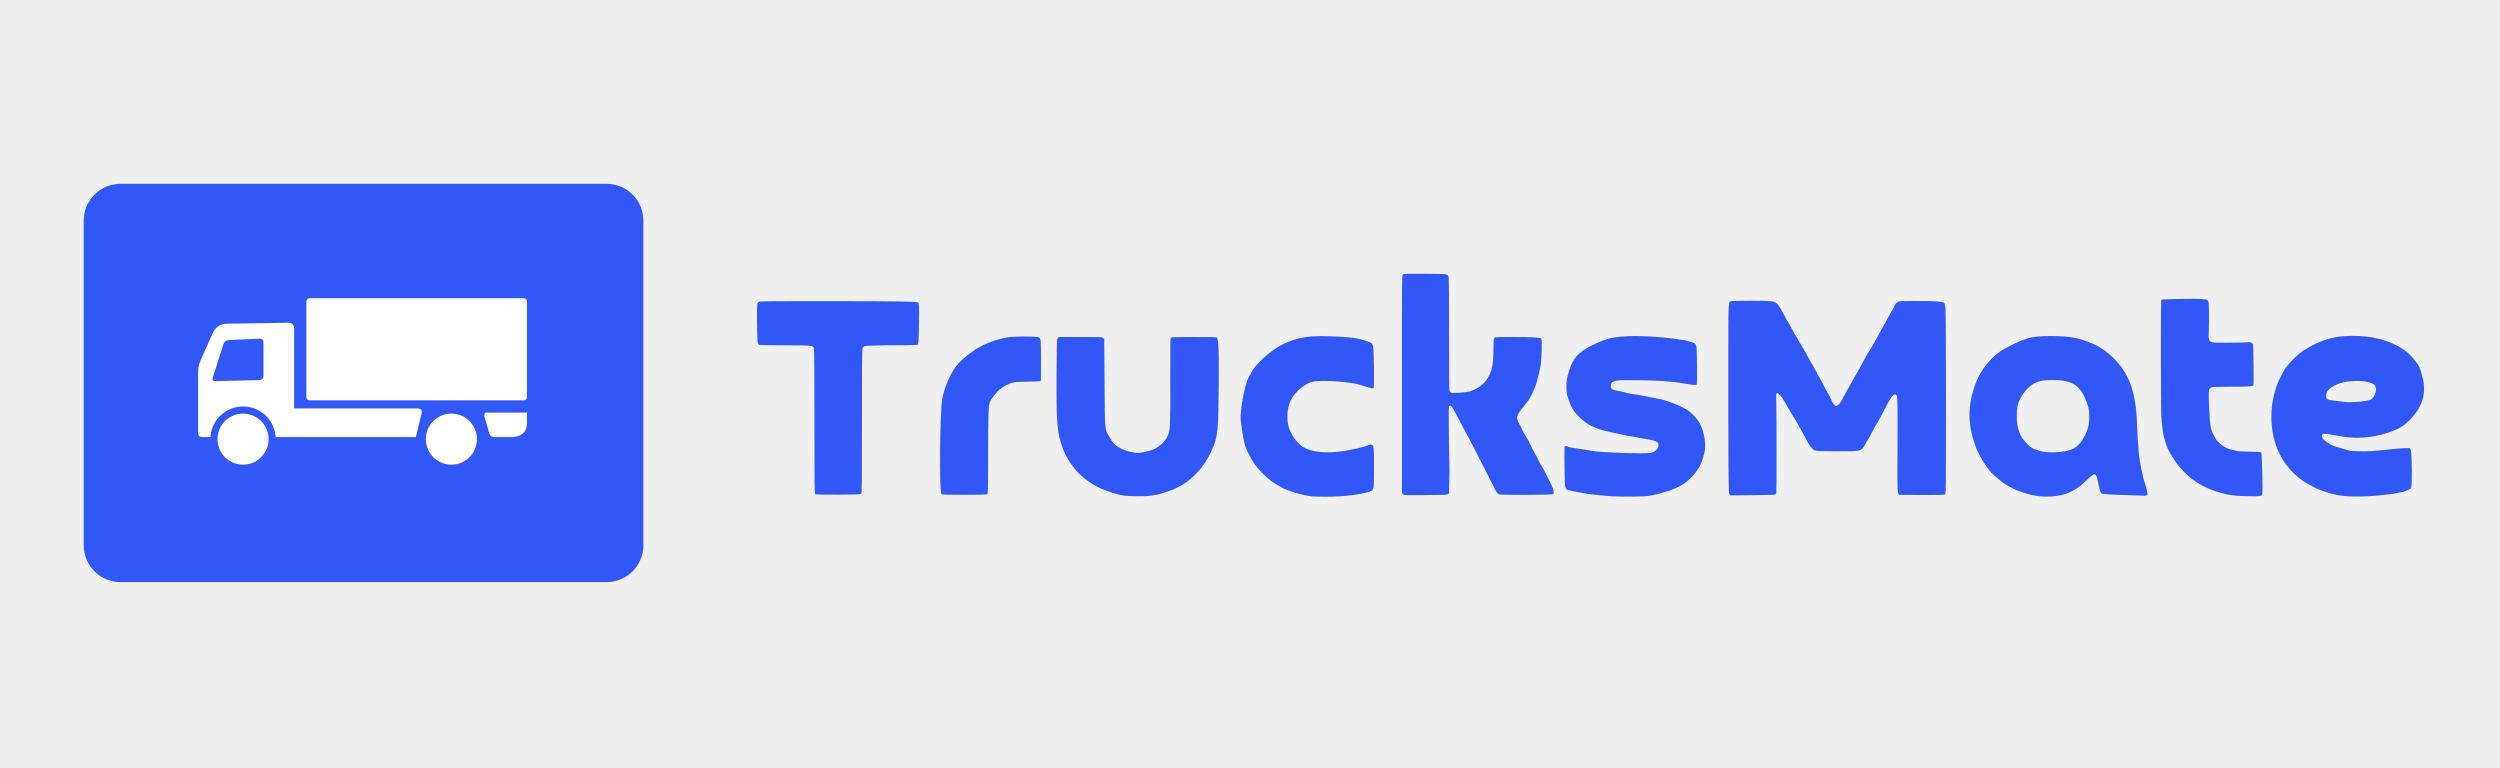
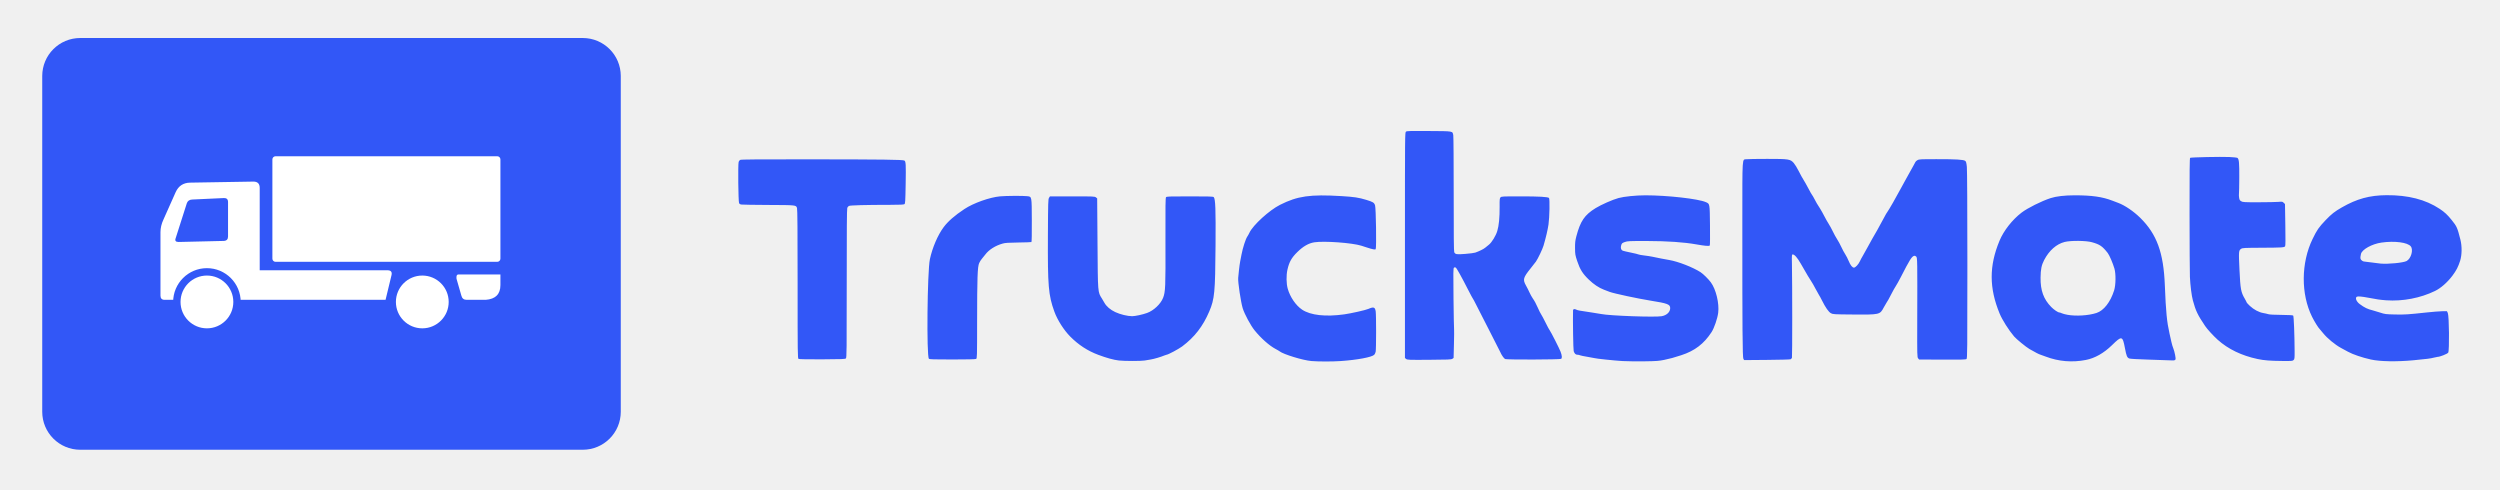
- <svg xmlns="http://www.w3.org/2000/svg" role="img" aria-label="TrucksMate" viewBox="0 0 1224 376" width="1224" height="376" style="color:#3257F7">
+ <svg xmlns="http://www.w3.org/2000/svg" role="img" aria-label="TrucksMate" viewBox="21 72 1184 232" width="1184" height="232" style="color:#3257F7">
  <g transform="translate(41 90) scale(1)">
    <g class="tm-icon">
      <rect class="tm-tile" x="0" y="0" width="274" height="195" rx="18" fill="currentColor" />
      <g class="tm-truck" fill="#fff">
        <rect class="tm-box" x="109" y="56" width="108" height="50" rx="1.5" />
        <path class="tm-cab" d="M70 68.5 L100 68 Q103 68 103 71 L103 110 L163.5 110 Q166 110 165.4 112.4 L162.6 124 L58 124 Q56 124 56 122 L56 92 Q56 89 57.4 86 L63.2 73 Q65.2 68.6 70 68.5 Z" />
        <path class="tm-window" d="M71 76.5 L86 75.8 Q88 75.7 88 77.7 L88 94 Q88 96 86 96.1 L64.6 96.6 Q62.5 96.6 63.2 94.8 L68.5 78.2 Q69.1 76.6 71 76.5 Z" fill="currentColor" />
        <path class="tm-tail" d="M197 112 L217 112 L217 117 Q217 123.5 210 124 L201 124 Q199 124 198.5 122 L196.2 114 Q196 112 197 112 Z" />
        <g class="tm-wheel tm-wheel-front" transform="translate(78 125) scale(1)">
          <circle class="tm-arch" r="16" fill="currentColor" />
          <circle class="tm-tyre" r="12.5" />
        </g>
        <g class="tm-wheel tm-wheel-rear" transform="translate(180 125) scale(1)">
          <circle class="tm-arch" r="16" fill="currentColor" />
          <circle class="tm-tyre" r="12.5" />
        </g>
      </g>
    </g>
    <path class="tm-word" fill="currentColor" fill-rule="evenodd" d="M614.88 153.00C622.70 152.47 629.69 151.17 630.83 150.03C631.08 149.78 631.39 149.14 631.51 148.60C631.79 147.40 631.80 131.09 631.52 129.40C631.20 127.43 630.52 127.22 628.09 128.29C626.78 128.87 619.92 130.42 616.62 130.88C607.79 132.11 600.70 131.32 596.69 128.66C593.71 126.68 590.96 122.66 589.85 118.66C589.19 116.26 589.13 112.42 589.72 109.77C590.54 106.08 591.68 104.05 594.46 101.33C597.19 98.65 599.79 97.17 602.50 96.75C607.17 96.04 620.37 97.00 624.75 98.37C625.37 98.57 626.44 98.91 627.12 99.14C630.19 100.14 631.28 100.35 631.53 99.98C631.94 99.36 631.66 80.58 631.23 79.25C630.80 77.96 630.31 77.65 627.12 76.67C623.49 75.56 621.44 75.25 615.25 74.87C600.45 73.98 594.54 74.82 586.24 79.00C581.14 81.56 573.44 88.58 571.74 92.21C571.44 92.85 570.99 93.67 570.73 94.02C569.95 95.12 568.57 99.40 567.99 102.50C567.85 103.26 567.57 104.66 567.38 105.62C567.19 106.59 566.91 108.56 566.77 110.00C566.62 111.44 566.46 113.08 566.41 113.62C566.22 115.50 567.66 125.11 568.55 128.00C569.42 130.80 572.32 136.18 574.21 138.50C577.24 142.23 581.12 145.67 584.08 147.25C584.93 147.69 585.79 148.20 586.00 148.37C587.76 149.80 597.17 152.68 601.12 152.99C604.53 153.27 610.95 153.27 614.88 153.00ZM768.25 152.42C771.29 151.77 772.44 151.46 776.24 150.23C782.62 148.17 787.01 144.82 790.62 139.25C791.84 137.37 793.41 132.79 793.74 130.12C794.30 125.70 792.69 119.02 790.28 115.75C789.11 114.16 786.64 111.72 785.38 110.91C781.73 108.56 774.76 105.85 770.56 105.14C768.24 104.75 765.42 104.20 762.75 103.62C761.86 103.42 760.07 103.15 758.78 103.00C757.49 102.85 756.24 102.63 756.01 102.51C755.78 102.38 754.18 101.99 752.45 101.64C750.72 101.29 749.01 100.90 748.65 100.76C747.72 100.41 747.40 99.42 747.80 98.14C748.09 97.23 748.26 97.08 749.50 96.63C750.78 96.16 751.49 96.13 760.00 96.14C769.70 96.16 777.60 96.70 783.49 97.76C787.58 98.49 789.51 98.64 789.76 98.24C789.87 98.06 789.91 93.74 789.85 88.66C789.73 78.27 789.79 78.57 787.88 77.73C784.33 76.16 769.67 74.50 759.31 74.50C754.84 74.50 749.16 75.07 746.57 75.78C743.69 76.57 738.38 78.91 735.66 80.58C730.45 83.79 728.46 86.71 726.57 93.88C726.02 95.98 725.92 96.87 725.94 99.50C725.96 102.46 726.02 102.79 727.00 105.75C728.29 109.61 729.57 111.65 732.48 114.44C734.78 116.65 737.24 118.30 739.57 119.18C740.36 119.48 741.60 119.96 742.32 120.23C744.27 120.98 755.64 123.41 761.62 124.37C769.82 125.68 771.00 126.13 771.00 127.93C771.00 129.76 769.40 131.29 767.02 131.75C764.00 132.32 742.35 131.55 738.38 130.73C737.69 130.59 735.66 130.26 733.88 130.00C727.74 129.10 727.12 128.98 726.46 128.61C725.70 128.20 725.01 128.36 724.99 128.96C724.86 133.55 725.08 147.67 725.30 148.31C725.69 149.49 726.23 150.00 727.06 150.00C727.46 150.00 727.99 150.11 728.25 150.25C728.50 150.38 730.15 150.73 731.91 151.01C733.66 151.30 735.16 151.57 735.24 151.62C735.58 151.83 745.01 152.81 748.50 153.00C750.63 153.12 755.30 153.17 758.88 153.12C764.60 153.04 765.72 152.95 768.25 152.42ZM967.83 152.48C972.13 151.65 976.39 149.24 980.26 145.45C984.91 140.91 985.26 141.00 986.37 146.88C987.08 150.62 987.39 151.37 988.45 151.79C988.84 151.95 992.46 152.16 997.00 152.29C1001.33 152.41 1006.01 152.58 1007.39 152.65C1010.61 152.83 1010.64 152.80 1010.12 150.05C1009.91 148.94 1009.53 147.55 1009.27 146.96C1009.01 146.36 1008.61 145.03 1008.39 144.00C1008.16 142.97 1007.76 141.17 1007.49 140.00C1006.23 134.40 1005.77 129.72 1005.27 117.12C1004.66 101.63 1001.48 92.91 993.63 85.17C990.50 82.08 986.24 79.19 983.12 78.06C982.71 77.91 981.48 77.44 980.38 77.02C975.64 75.20 970.69 74.50 962.62 74.50C957.84 74.50 953.86 74.96 951.25 75.80C946.88 77.22 940.30 80.50 937.44 82.68C933.01 86.06 928.93 91.26 926.95 96.06C922.02 107.97 922.03 118.33 927.00 130.45C928.24 133.46 931.26 138.25 933.88 141.35C934.92 142.58 939.60 146.41 941.14 147.29C944.14 149.01 945.57 149.74 946.38 149.99C946.79 150.12 947.91 150.52 948.88 150.89C954.99 153.20 961.37 153.74 967.83 152.48ZM1123.12 152.61C1129.48 152.00 1131.07 151.80 1132.62 151.39C1133.43 151.18 1134.28 151.00 1134.49 151.00C1135.53 151.02 1139.09 149.59 1139.47 149.01C1140.08 148.09 1139.91 131.59 1139.29 130.26L1138.87 129.38L1136.62 129.40C1135.39 129.42 1132.12 129.67 1129.38 129.97C1120.30 130.95 1118.92 131.04 1114.25 130.94C1109.89 130.84 1109.49 130.79 1107.25 130.05C1105.94 129.62 1104.42 129.17 1103.88 129.03C1101.33 128.42 1099.83 127.71 1097.55 126.00C1095.95 124.81 1095.27 123.02 1096.23 122.51C1096.69 122.26 1098.70 122.44 1101.50 122.98C1105.50 123.76 1107.24 124.01 1110.12 124.22C1117.88 124.78 1126.29 123.17 1133.19 119.82C1135.96 118.48 1139.05 115.77 1141.47 112.57C1143.30 110.13 1144.20 108.39 1145.12 105.50C1145.99 102.71 1146.05 98.63 1145.24 95.45C1143.82 89.83 1143.54 89.21 1141.15 86.25C1139.10 83.70 1137.74 82.44 1135.38 80.88C1128.74 76.49 1120.43 74.36 1110.25 74.44C1102.21 74.50 1096.22 76.14 1089.06 80.25C1085.72 82.16 1084.20 83.35 1081.50 86.17C1078.17 89.66 1077.33 90.86 1075.23 95.20C1069.76 106.48 1069.66 121.26 1074.98 132.01C1076.09 134.26 1077.99 137.31 1078.63 137.88C1078.78 138.01 1079.51 138.88 1080.24 139.80C1082.06 142.10 1085.93 145.30 1088.65 146.76C1089.60 147.27 1091.13 148.10 1092.04 148.60C1094.34 149.86 1098.64 151.32 1102.77 152.25C1107.13 153.23 1115.16 153.37 1123.12 152.61ZM522.12 152.74C522.95 152.60 524.30 152.37 525.12 152.23C526.65 151.98 529.95 151.00 531.45 150.35C531.90 150.16 532.36 150.00 532.48 150.00C533.17 150.00 538.18 147.33 539.88 146.06C545.74 141.67 549.69 136.57 552.71 129.50C555.23 123.59 555.52 120.50 555.68 98.38C555.81 81.03 555.63 76.16 554.81 75.34C554.53 75.06 552.45 75.00 543.51 75.00C533.76 75.00 532.52 75.04 532.23 75.40C531.96 75.73 531.91 79.48 531.96 96.09C532.04 118.08 531.95 120.21 530.83 123.08C529.69 125.98 526.39 129.09 523.25 130.22C521.12 130.99 517.60 131.75 516.17 131.75C513.98 131.74 510.52 130.90 508.20 129.81C505.85 128.71 503.96 127.09 503.02 125.35C502.73 124.81 502.21 123.92 501.86 123.38C499.88 120.20 499.95 121.02 499.78 97.17L499.62 75.96L499.03 75.48C498.47 75.02 497.91 75.00 487.85 75.00L477.26 75.00L476.82 75.68C476.41 76.30 476.37 77.59 476.29 93.49C476.17 117.47 476.53 121.79 479.34 129.56C480.77 133.53 483.84 138.35 486.87 141.40C490.78 145.34 495.10 148.16 500.12 150.04C504.03 151.51 507.43 152.45 509.90 152.73C512.47 153.03 520.41 153.03 522.12 152.74ZM1066.25 152.50C1066.71 152.04 1066.75 151.68 1066.73 148.31C1066.69 140.34 1066.35 131.75 1066.06 131.46C1065.87 131.27 1064.05 131.17 1060.45 131.13C1057.11 131.11 1054.80 130.98 1054.25 130.79C1053.77 130.63 1052.71 130.39 1051.91 130.26C1049.86 129.92 1047.43 128.64 1045.57 126.91C1044.71 126.10 1044.00 125.33 1044.00 125.20C1044.00 125.07 1043.62 124.32 1043.16 123.53C1041.30 120.36 1041.05 119.02 1040.62 109.85C1040.20 100.96 1040.23 100.60 1041.42 99.83C1042.04 99.41 1042.91 99.37 1051.24 99.33C1060.70 99.28 1061.76 99.21 1062.22 98.66C1062.42 98.42 1062.45 95.50 1062.33 88.48L1062.17 78.64L1061.56 78.04C1061.00 77.47 1060.85 77.45 1059.04 77.61C1057.99 77.70 1053.78 77.78 1049.69 77.79C1042.82 77.80 1042.19 77.76 1041.44 77.32C1040.76 76.92 1040.60 76.65 1040.44 75.61C1040.34 74.93 1040.30 74.14 1040.37 73.86C1040.43 73.57 1040.50 70.14 1040.52 66.23C1040.56 59.15 1040.40 57.39 1039.67 56.79C1039.49 56.64 1037.77 56.45 1035.86 56.36C1031.77 56.18 1017.69 56.48 1017.25 56.75C1017.01 56.90 1016.95 62.85 1016.97 83.53C1016.99 98.16 1017.06 111.47 1017.14 113.12C1017.33 117.22 1017.93 121.99 1018.54 124.25C1019.89 129.24 1020.80 131.14 1024.36 136.42C1025.37 137.92 1028.22 141.03 1030.28 142.89C1035.24 147.34 1041.63 150.43 1049.25 152.04C1052.28 152.69 1055.21 152.91 1061.06 152.96C1065.44 153.00 1065.78 152.97 1066.25 152.50ZM667.81 151.94L668.42 151.54L668.59 144.93C668.68 141.29 668.71 138.16 668.65 137.97C668.59 137.78 668.47 131.20 668.38 123.35C668.24 110.89 668.27 109.04 668.60 108.77C668.85 108.56 669.11 108.54 669.42 108.71C669.87 108.95 672.07 112.90 675.50 119.62C676.48 121.55 677.43 123.29 677.60 123.50C677.77 123.71 678.35 124.78 678.88 125.88C679.42 126.97 682.13 132.28 684.90 137.66C687.68 143.05 690.20 148.00 690.49 148.66C691.18 150.23 692.21 151.71 692.83 152.04C693.51 152.40 718.64 152.33 719.32 151.96C719.88 151.66 719.80 150.45 719.08 148.55C718.48 146.97 714.56 139.25 713.91 138.38C713.60 137.96 712.92 136.72 712.40 135.62C711.59 133.91 710.04 131.02 709.25 129.75C709.12 129.54 708.72 128.70 708.37 127.88C707.47 125.83 706.80 124.58 705.87 123.25C705.44 122.63 704.76 121.39 704.36 120.50C703.96 119.61 703.21 118.12 702.69 117.20C701.12 114.39 701.36 113.51 704.93 109.07C706.01 107.73 707.13 106.29 707.42 105.88C708.40 104.46 710.54 99.97 711.03 98.30C712.18 94.34 712.98 90.94 713.37 88.31C713.86 84.97 714.03 76.18 713.61 75.76C713.08 75.23 709.02 75.00 700.10 75.00C691.45 75.00 691.06 75.02 690.63 75.49C690.25 75.92 690.19 76.47 690.22 79.90C690.26 84.96 689.89 88.86 689.11 91.41C688.40 93.72 686.55 96.75 685.14 97.90C684.65 98.30 683.87 98.94 683.40 99.31C682.59 99.98 680.61 100.96 678.71 101.63C678.21 101.81 676.05 102.09 673.93 102.25C669.80 102.57 669.28 102.49 668.73 101.46C668.53 101.08 668.45 93.51 668.47 74.03C668.48 59.23 668.39 46.64 668.27 46.04C667.87 44.02 668.52 44.13 656.80 44.05C647.88 43.98 646.30 44.02 645.88 44.34C645.38 44.71 645.38 45.00 645.38 98.13L645.38 151.54L645.95 152.01C646.49 152.44 647.11 152.47 656.86 152.40C665.83 152.35 667.28 152.29 667.81 151.94ZM828.05 152.15C828.29 152.04 828.57 151.71 828.67 151.41C828.85 150.90 828.84 116.07 828.66 106.94C828.57 102.77 828.60 102.50 829.03 102.50C829.88 102.50 831.20 104.00 832.82 106.82C835.90 112.19 836.99 114.02 837.76 115.14C838.19 115.76 839.11 117.36 839.80 118.70C840.49 120.03 841.26 121.41 841.50 121.75C841.74 122.09 842.36 123.22 842.87 124.25C844.57 127.67 846.03 129.75 847.12 130.34C848.09 130.86 848.46 130.88 857.50 130.95C870.26 131.05 870.33 131.04 872.14 127.62C872.65 126.66 873.20 125.71 873.37 125.50C873.78 124.98 874.75 123.24 876.01 120.75C876.60 119.58 877.43 118.12 877.85 117.50C878.27 116.88 879.36 114.91 880.28 113.13C884.42 105.03 885.41 103.46 886.54 103.17C886.84 103.09 887.23 103.23 887.52 103.52C888.07 104.07 888.09 105.10 888.00 134.88C887.96 150.33 887.98 151.17 888.42 151.70L888.88 152.26L899.90 152.32C908.94 152.36 911.00 152.31 911.34 152.03C911.72 151.71 911.75 148.33 911.75 107.53C911.74 80.48 911.65 62.45 911.50 61.00C911.30 59.12 911.15 58.54 910.75 58.21C910.00 57.59 906.50 57.37 897.12 57.38C889.39 57.38 888.82 57.41 888.06 57.87C887.62 58.14 887.19 58.54 887.12 58.76C887.05 58.98 886.59 59.83 886.10 60.65C885.61 61.46 884.64 63.19 883.95 64.50C883.25 65.81 882.60 66.99 882.50 67.12C882.39 67.26 881.47 68.95 880.44 70.88C878.03 75.39 874.59 81.41 873.84 82.40C873.51 82.82 873.25 83.23 873.25 83.30C873.25 83.37 872.69 84.41 872.00 85.60C871.31 86.80 870.75 87.82 870.75 87.89C870.75 88.03 867.68 93.49 866.75 95.00C866.37 95.62 865.40 97.36 864.61 98.88C863.81 100.39 862.75 102.30 862.24 103.13C861.73 103.96 861.10 105.15 860.83 105.76C860.20 107.17 858.73 108.75 858.04 108.75C857.26 108.75 856.36 107.62 855.53 105.59C855.13 104.60 854.40 103.18 853.92 102.45C853.43 101.72 852.59 100.15 852.04 98.95C851.49 97.76 850.60 96.12 850.07 95.32C849.53 94.51 848.61 92.85 848.03 91.61C847.44 90.38 846.55 88.76 846.05 88.00C845.55 87.24 844.63 85.61 844.00 84.38C843.37 83.14 842.46 81.51 841.97 80.75C840.48 78.43 840.18 77.93 839.34 76.28C838.89 75.40 838.36 74.50 838.17 74.28C837.97 74.06 837.17 72.64 836.38 71.12C835.59 69.61 834.57 67.80 834.11 67.10C833.65 66.40 832.66 64.60 831.91 63.10C831.16 61.60 830.09 59.86 829.54 59.22C827.89 57.35 827.23 57.25 816.96 57.25C812.21 57.25 807.79 57.32 807.14 57.41C805.01 57.70 805.19 55.09 805.17 87.44C805.15 138.01 805.25 151.29 805.67 151.96L806.04 152.54L816.83 152.45C822.77 152.40 827.82 152.27 828.05 152.15ZM380.63 151.73C380.98 151.38 381.02 147.81 381.01 116.19C381.00 91.48 381.07 80.86 381.27 80.44C381.41 80.12 381.76 79.71 382.03 79.54C382.55 79.22 389.87 79.02 401.64 79.01C406.27 79.00 408.02 78.92 408.34 78.69C408.72 78.40 408.78 77.48 408.92 69.25C409.08 59.74 409.01 58.40 408.30 58.03C407.51 57.61 397.94 57.49 364.49 57.46C339.23 57.43 330.98 57.50 330.56 57.72C330.25 57.88 329.92 58.32 329.82 58.69C329.47 60.01 329.65 77.17 330.02 78.17C330.16 78.53 330.51 78.77 331.05 78.87C331.50 78.95 337.33 79.04 344.00 79.07C357.16 79.13 356.98 79.11 357.47 80.53C357.67 81.10 357.75 91.47 357.75 116.52C357.75 149.79 357.77 151.74 358.19 151.98C358.46 152.13 362.58 152.21 369.43 152.18C378.87 152.13 380.28 152.08 380.63 151.73ZM442.27 151.99C442.74 151.74 442.75 151.27 442.76 134.43C442.78 113.42 442.95 108.37 443.73 106.61C444.03 105.93 444.59 105.04 444.97 104.62C445.35 104.21 446.08 103.31 446.59 102.61C448.32 100.28 451.38 98.33 454.88 97.35C456.05 97.01 457.66 96.91 462.31 96.85C465.58 96.81 468.36 96.71 468.49 96.63C468.63 96.54 468.70 92.52 468.67 86.42C468.62 74.74 468.70 75.18 466.46 74.91C464.51 74.68 456.52 74.73 453.62 74.99C448.70 75.44 441.03 78.17 436.75 81.00C432.13 84.05 428.92 86.86 426.85 89.67C424.09 93.42 421.57 99.30 420.40 104.75C419.17 110.46 418.77 150.73 419.93 151.90C420.23 152.19 422.12 152.25 431.03 152.25C437.97 152.25 441.95 152.16 442.27 151.99ZM959.16 131.09C958.08 130.89 956.87 130.57 956.48 130.37C956.09 130.17 955.59 130.00 955.36 130.00C954.67 130.00 952.76 128.71 951.45 127.38C947.84 123.68 946.34 119.57 946.41 113.50C946.46 109.52 946.86 107.56 948.12 105.14C950.48 100.62 953.94 97.57 957.82 96.59C960.70 95.87 967.92 95.93 970.71 96.71C974.46 97.75 975.65 98.56 978.21 101.81C979.01 102.84 980.67 106.69 981.41 109.25C982.12 111.74 982.05 116.98 981.26 119.50C979.53 125.04 976.35 129.12 972.89 130.23C969.07 131.46 963.21 131.82 959.16 131.09ZM1107.50 106.84C1106.50 106.76 1101.69 106.16 1099.57 105.85C1099.11 105.78 1098.56 105.46 1098.27 105.10C1097.78 104.47 1097.77 104.18 1098.15 102.31C1098.58 100.18 1103.36 97.51 1107.90 96.88C1114.15 96.00 1120.27 96.80 1121.75 98.69C1123.07 100.36 1121.86 104.53 1119.74 105.63C1118.16 106.45 1111.19 107.14 1107.50 106.84Z" />
  </g>
</svg>
